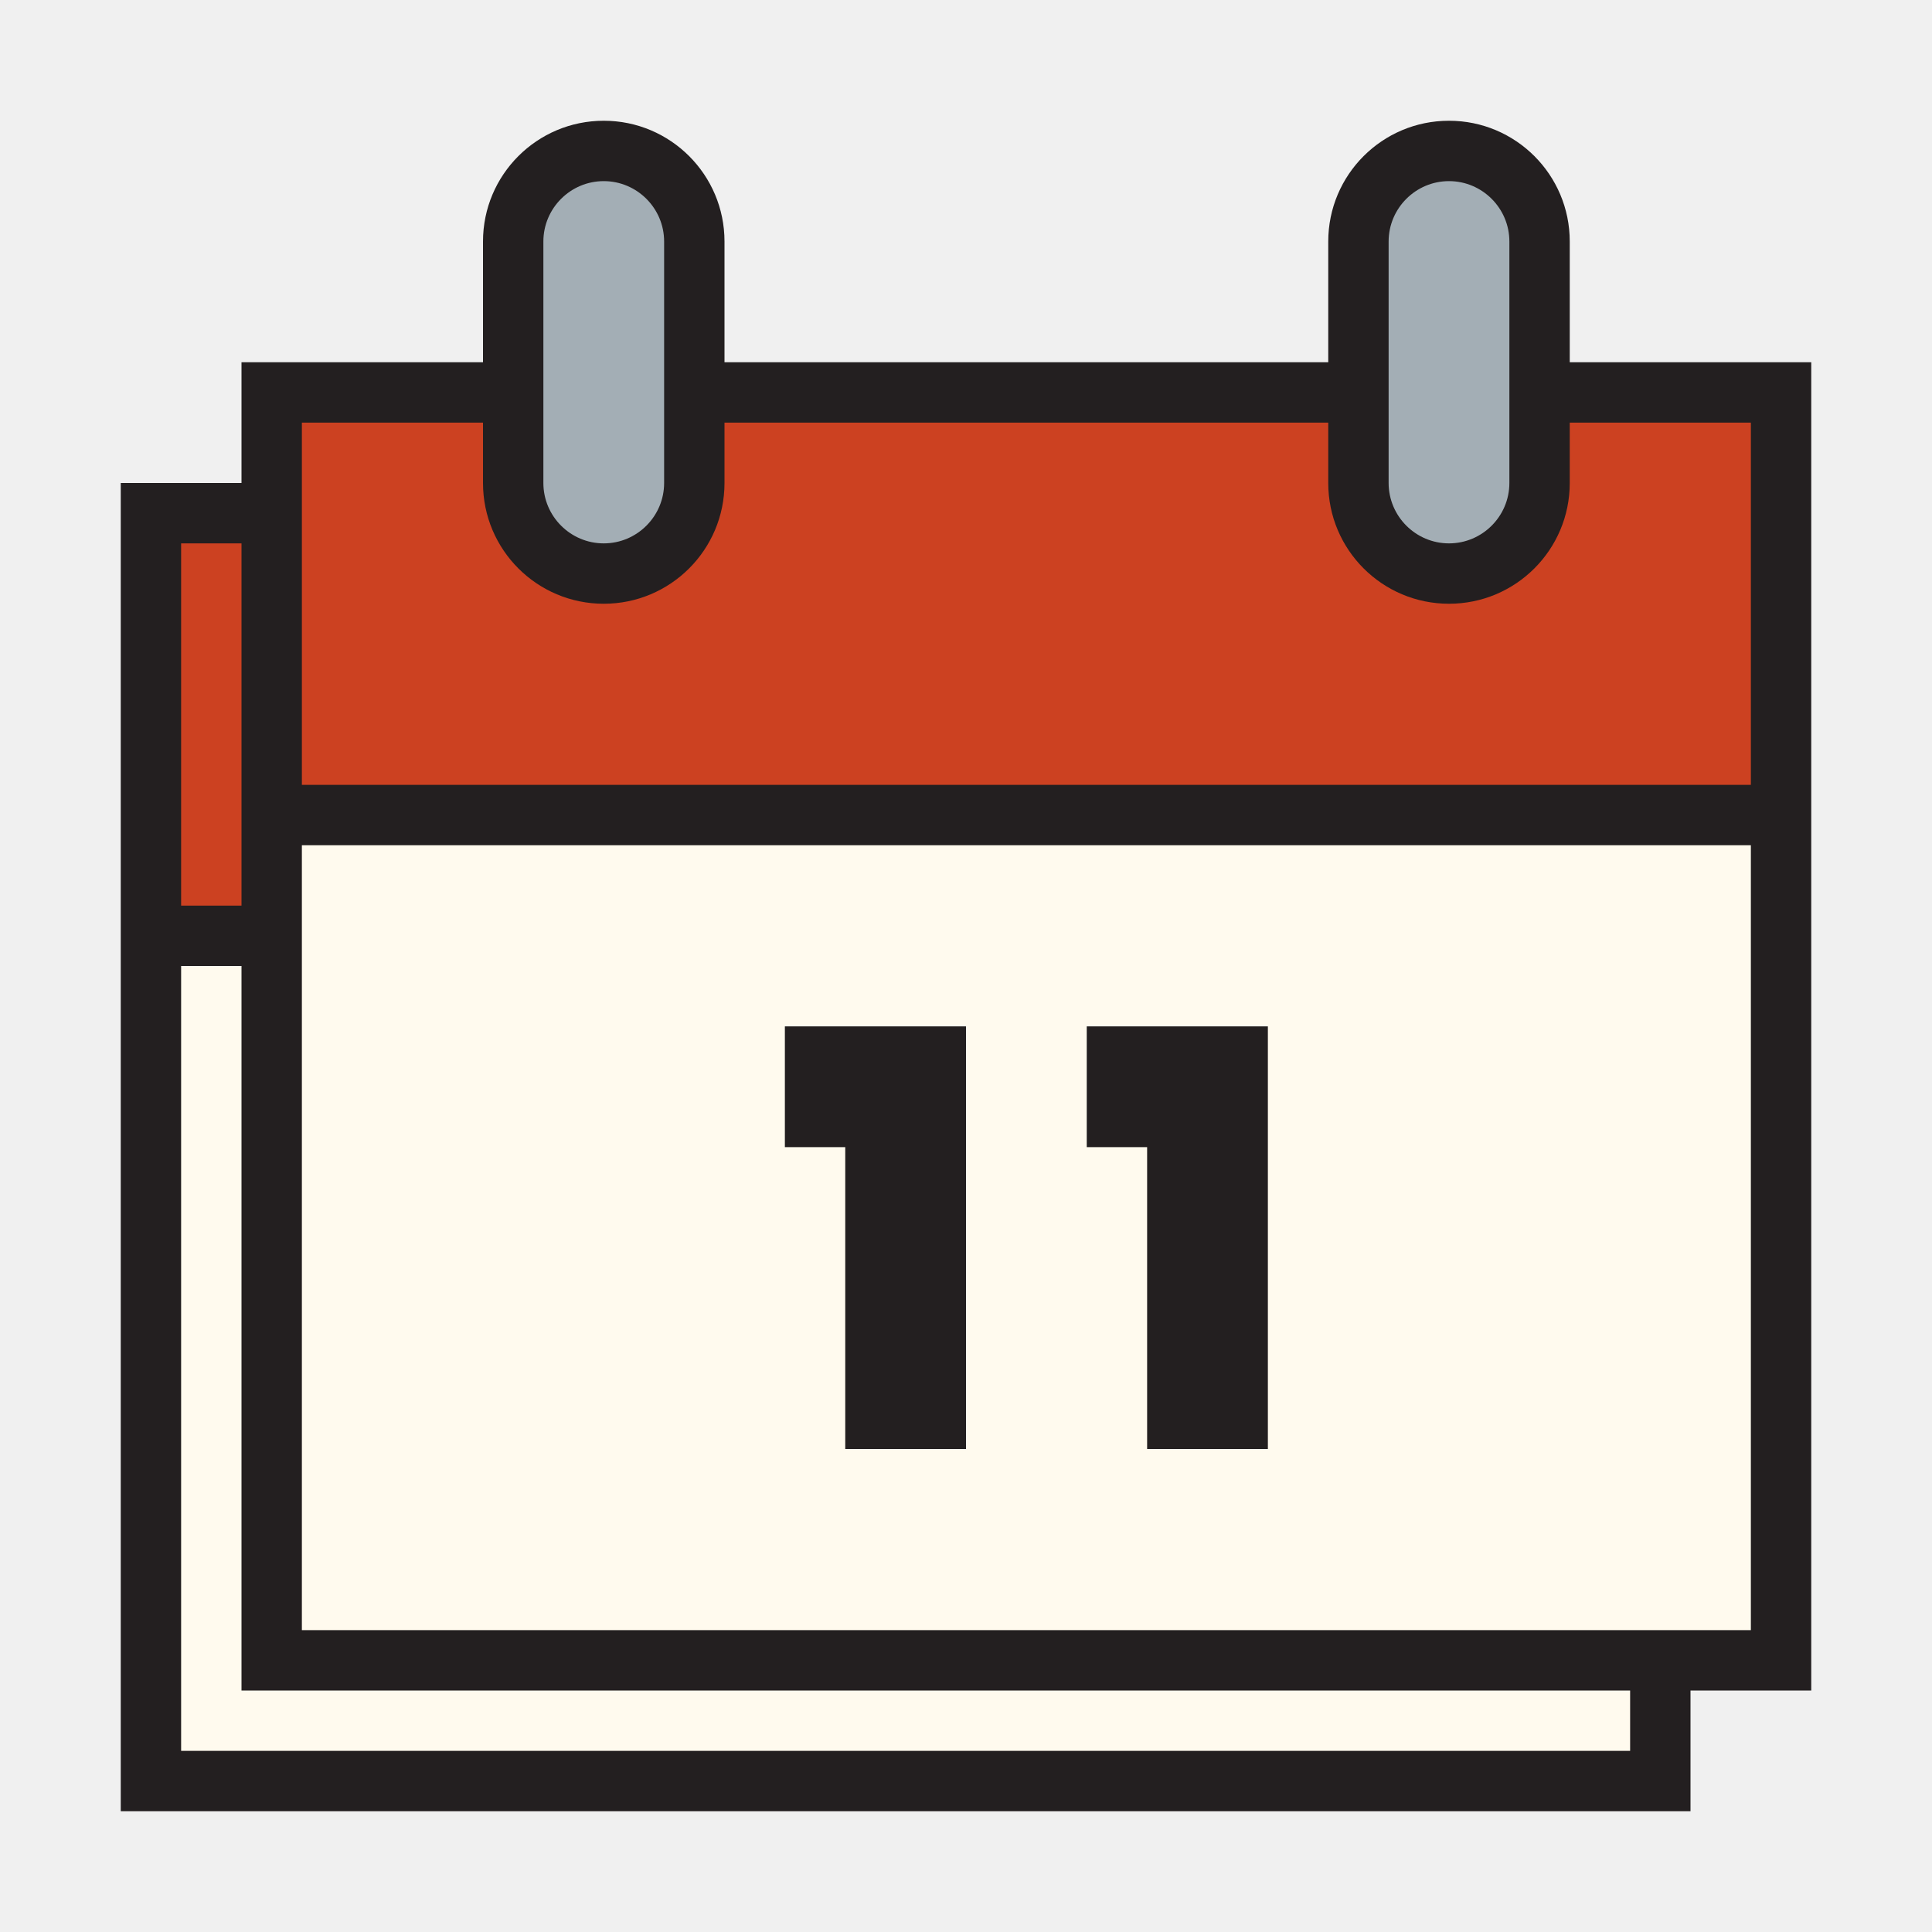
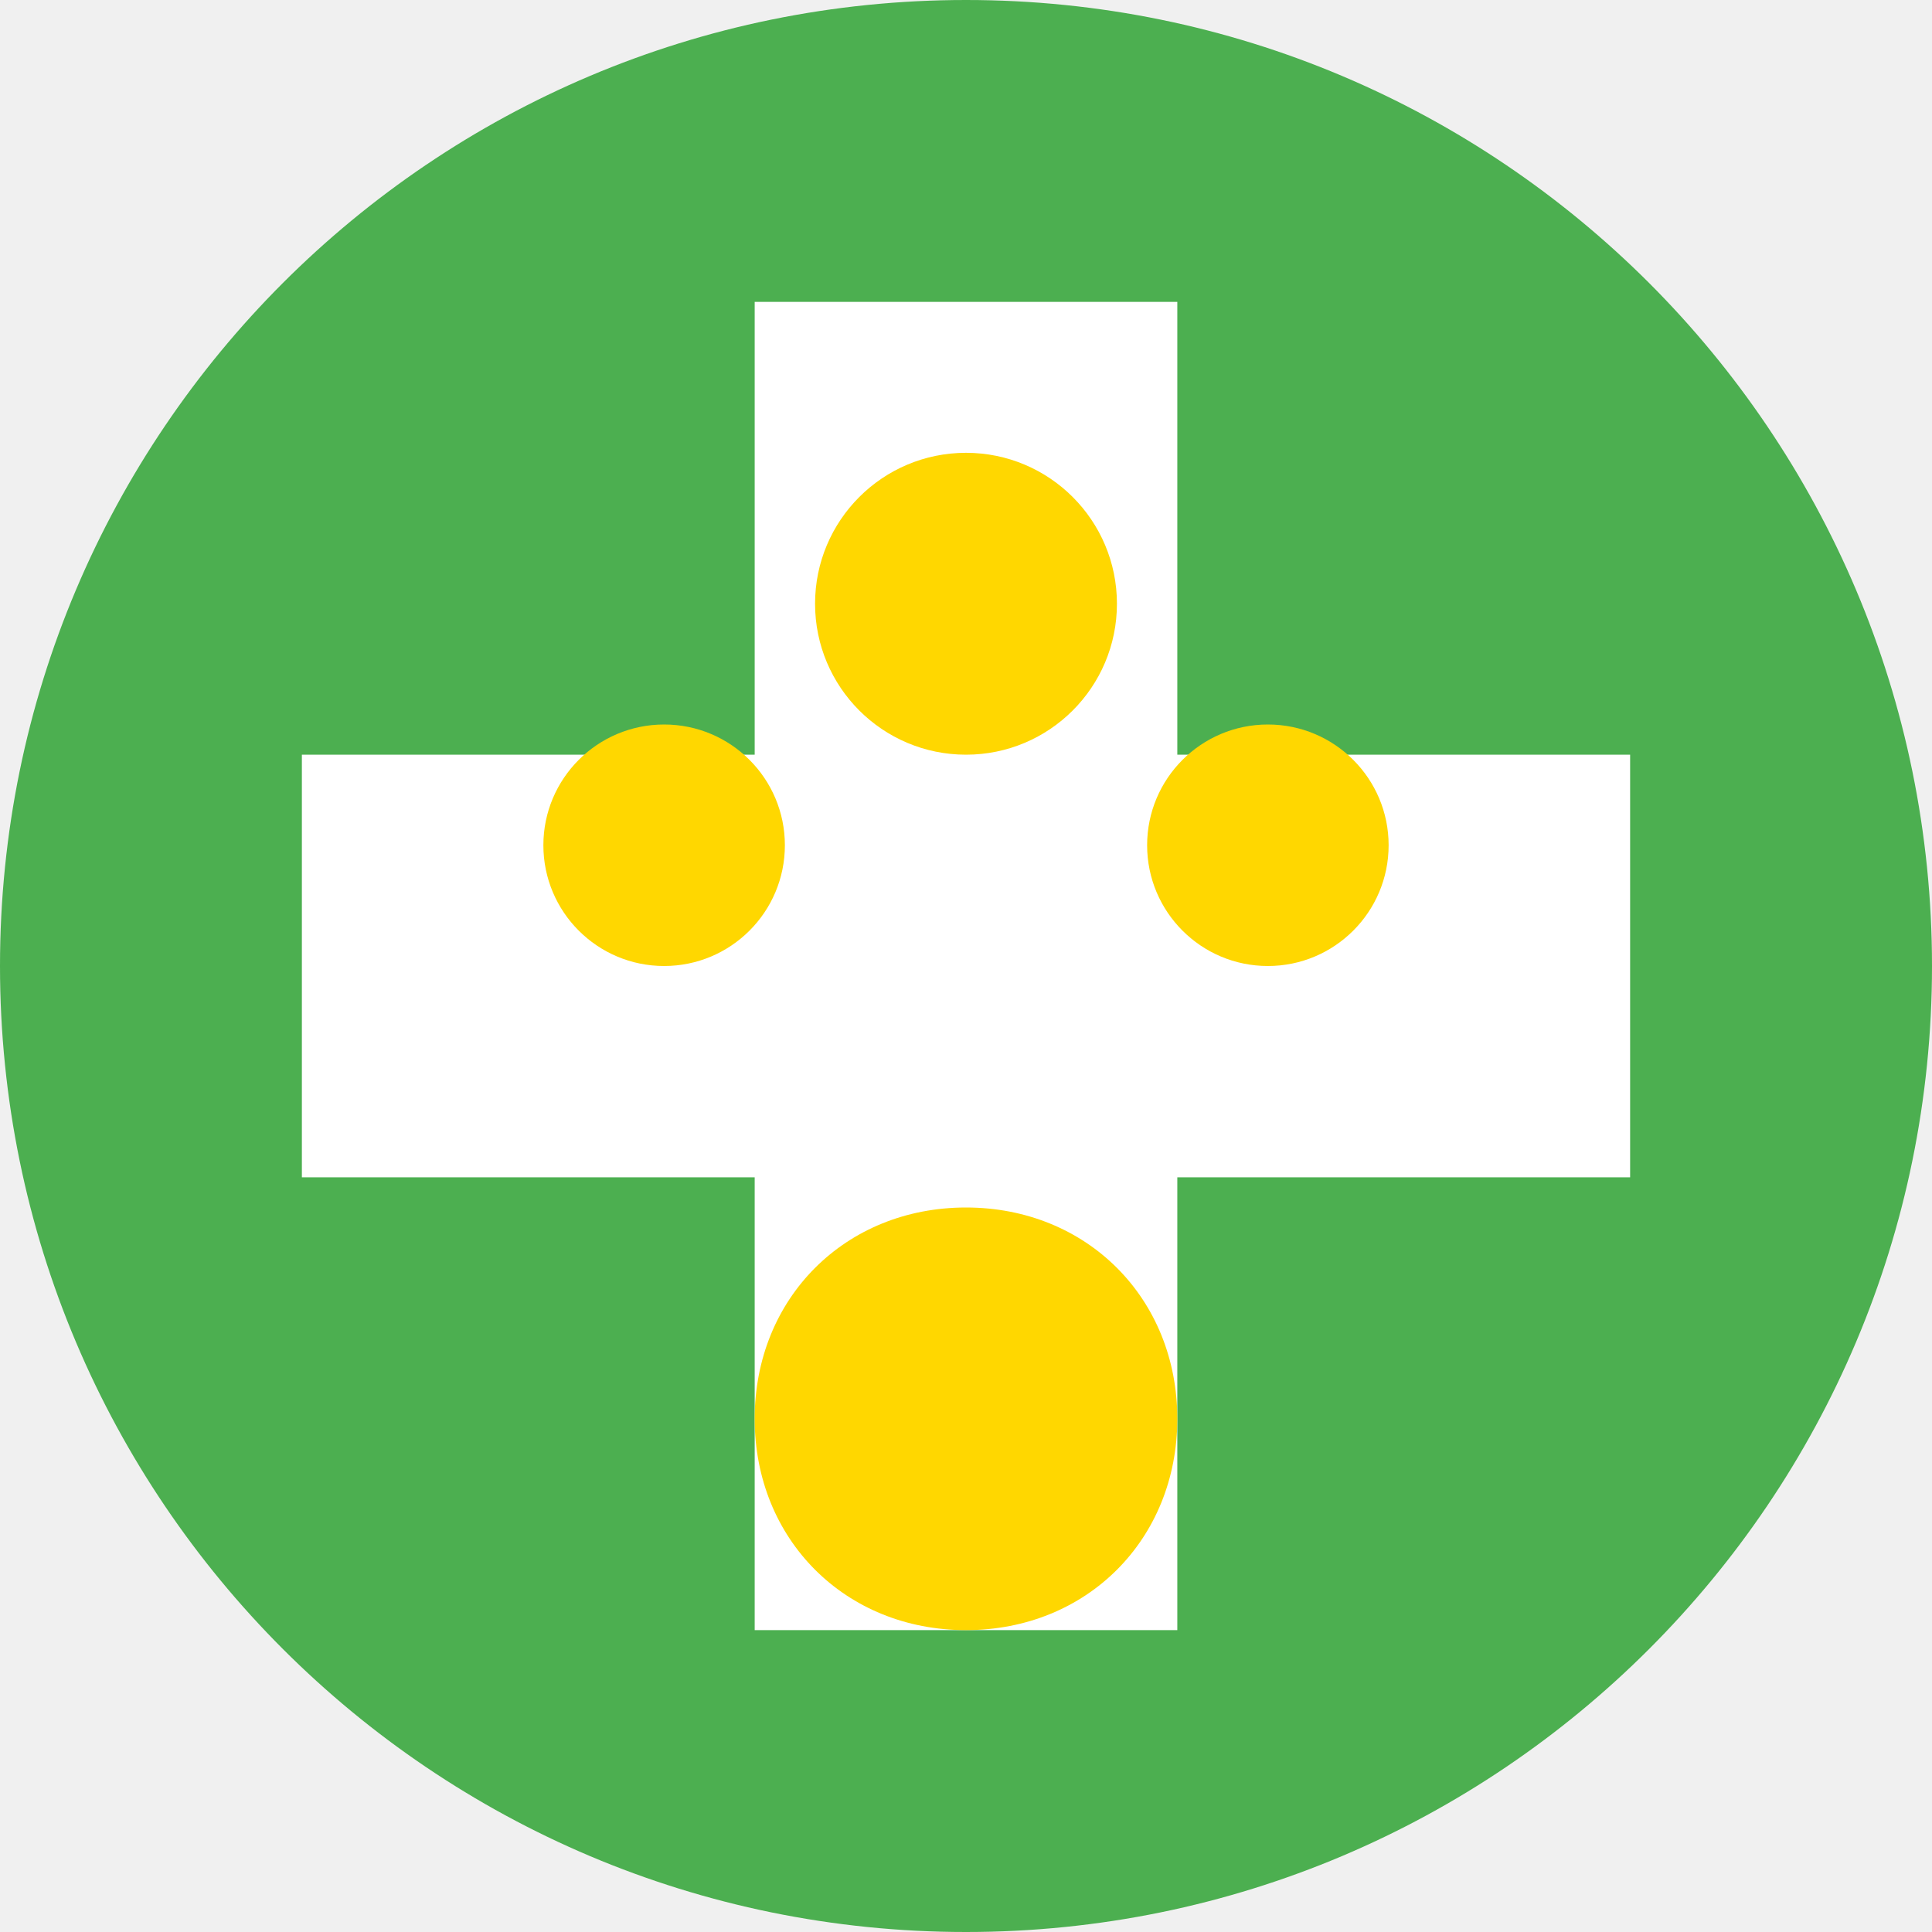
- <svg xmlns="http://www.w3.org/2000/svg" version="1.1" id="Uploaded to svgrepo.com" width="800px" height="800px" viewBox="0 0 32 32" xml:space="preserve">
+ <svg xmlns="http://www.w3.org/2000/svg" viewBox="0 0 64 64" width="800px" height="800px">
  <style type="text/css">
- 	.avocado_een{fill:#231F20;}
- 	.avocado_zeventien{fill:#CC4121;}
- 	.avocado_zes{fill:#FFFAEE;}
- 	.avocado_acht{fill:#A3AEB5;}
- 	.st0{fill:#EAD13F;}
- 	.st1{fill:#E0A838;}
- 	.st2{fill:#D1712A;}
- 	.st3{fill:#788287;}
- 	.st4{fill:#C3CC6A;}
- 	.st5{fill:#6F9B45;}
- 	.st6{fill:#248EBC;}
- 	.st7{fill:#8D3E93;}
- 	.st8{fill:#3D3935;}
- 	.st9{fill:#D36781;}
- 	.st10{fill:#E598A3;}
- 	.st11{fill:#716558;}
- 	.st12{fill:#AF9480;}
- 	.st13{fill:#DBD2C1;}
- 	.st14{fill:#231F20;}
- </style>
+     .circle { fill: #4CAF50; }
+     .cross { fill: #ffffff; }
+     .paw { fill: #FFD700; }
+   </style>
  <g>
-     <polygon class="avocado_zes" points="2.5,29.5 2.5,8.5 4.5,8.5 4.5,6.5 29.5,6.5 29.5,27.5 27.5,27.5 27.5,29.5  " />
-     <polygon class="avocado_zeventien" points="2.5,15.5 2.5,8.5 4.5,8.5 4.5,6.5 29.5,6.5 29.5,13.5 4.5,13.5 4.5,15.5  " />
-     <g>
-       <path class="avocado_acht" d="M24,9.5c-0.827,0-1.5-0.673-1.5-1.5V4c0-0.827,0.673-1.5,1.5-1.5s1.5,0.673,1.5,1.5v4    C25.5,8.827,24.827,9.5,24,9.5z M10,9.5C9.173,9.5,8.5,8.827,8.5,8V4c0-0.827,0.673-1.5,1.5-1.5s1.5,0.673,1.5,1.5v4    C11.5,8.827,10.827,9.5,10,9.5z" />
-     </g>
-     <path class="avocado_een" d="M13,19v-2h3v7h-2v-5L13,19z M19,24h2v-7h-3v2l1,0V24z M30,6v22h-2v2H2V8h2V6h4V4   c0-1.105,0.895-2,2-2c1.105,0,2,0.895,2,2v2h10V4c0-1.105,0.895-2,2-2c1.105,0,2,0.895,2,2v2H30z M23,8c0,0.551,0.449,1,1,1   s1-0.449,1-1V4c0-0.551-0.449-1-1-1s-1,0.449-1,1V8z M9,8c0,0.551,0.449,1,1,1s1-0.449,1-1V4c0-0.551-0.449-1-1-1S9,3.449,9,4V8z    M3,15h1V9H3V15z M27,28H4V16H3v13h24V28z M29,14H5v13h24V14z M29,13V7h-3v1c0,1.105-0.895,2-2,2c-1.105,0-2-0.895-2-2V7H12v1   c0,1.105-0.895,2-2,2c-1.105,0-2-0.895-2-2V7H5v6H29z" />
+     <circle class="circle" cx="32" cy="32" r="32" />
+     <rect class="cross" x="25" y="10" width="14" height="44" />
+     <rect class="cross" x="10" y="25" width="44" height="14" />
+     <path class="paw" d="M32,40c-4,0-7,3-7,7s3,7,7,7s7-3,7-7S36,40,32,40z" />
+     <circle class="paw" cx="22" cy="28" r="4" />
+     <circle class="paw" cx="42" cy="28" r="4" />
+     <circle class="paw" cx="32" cy="20" r="5" />
  </g>
</svg>
